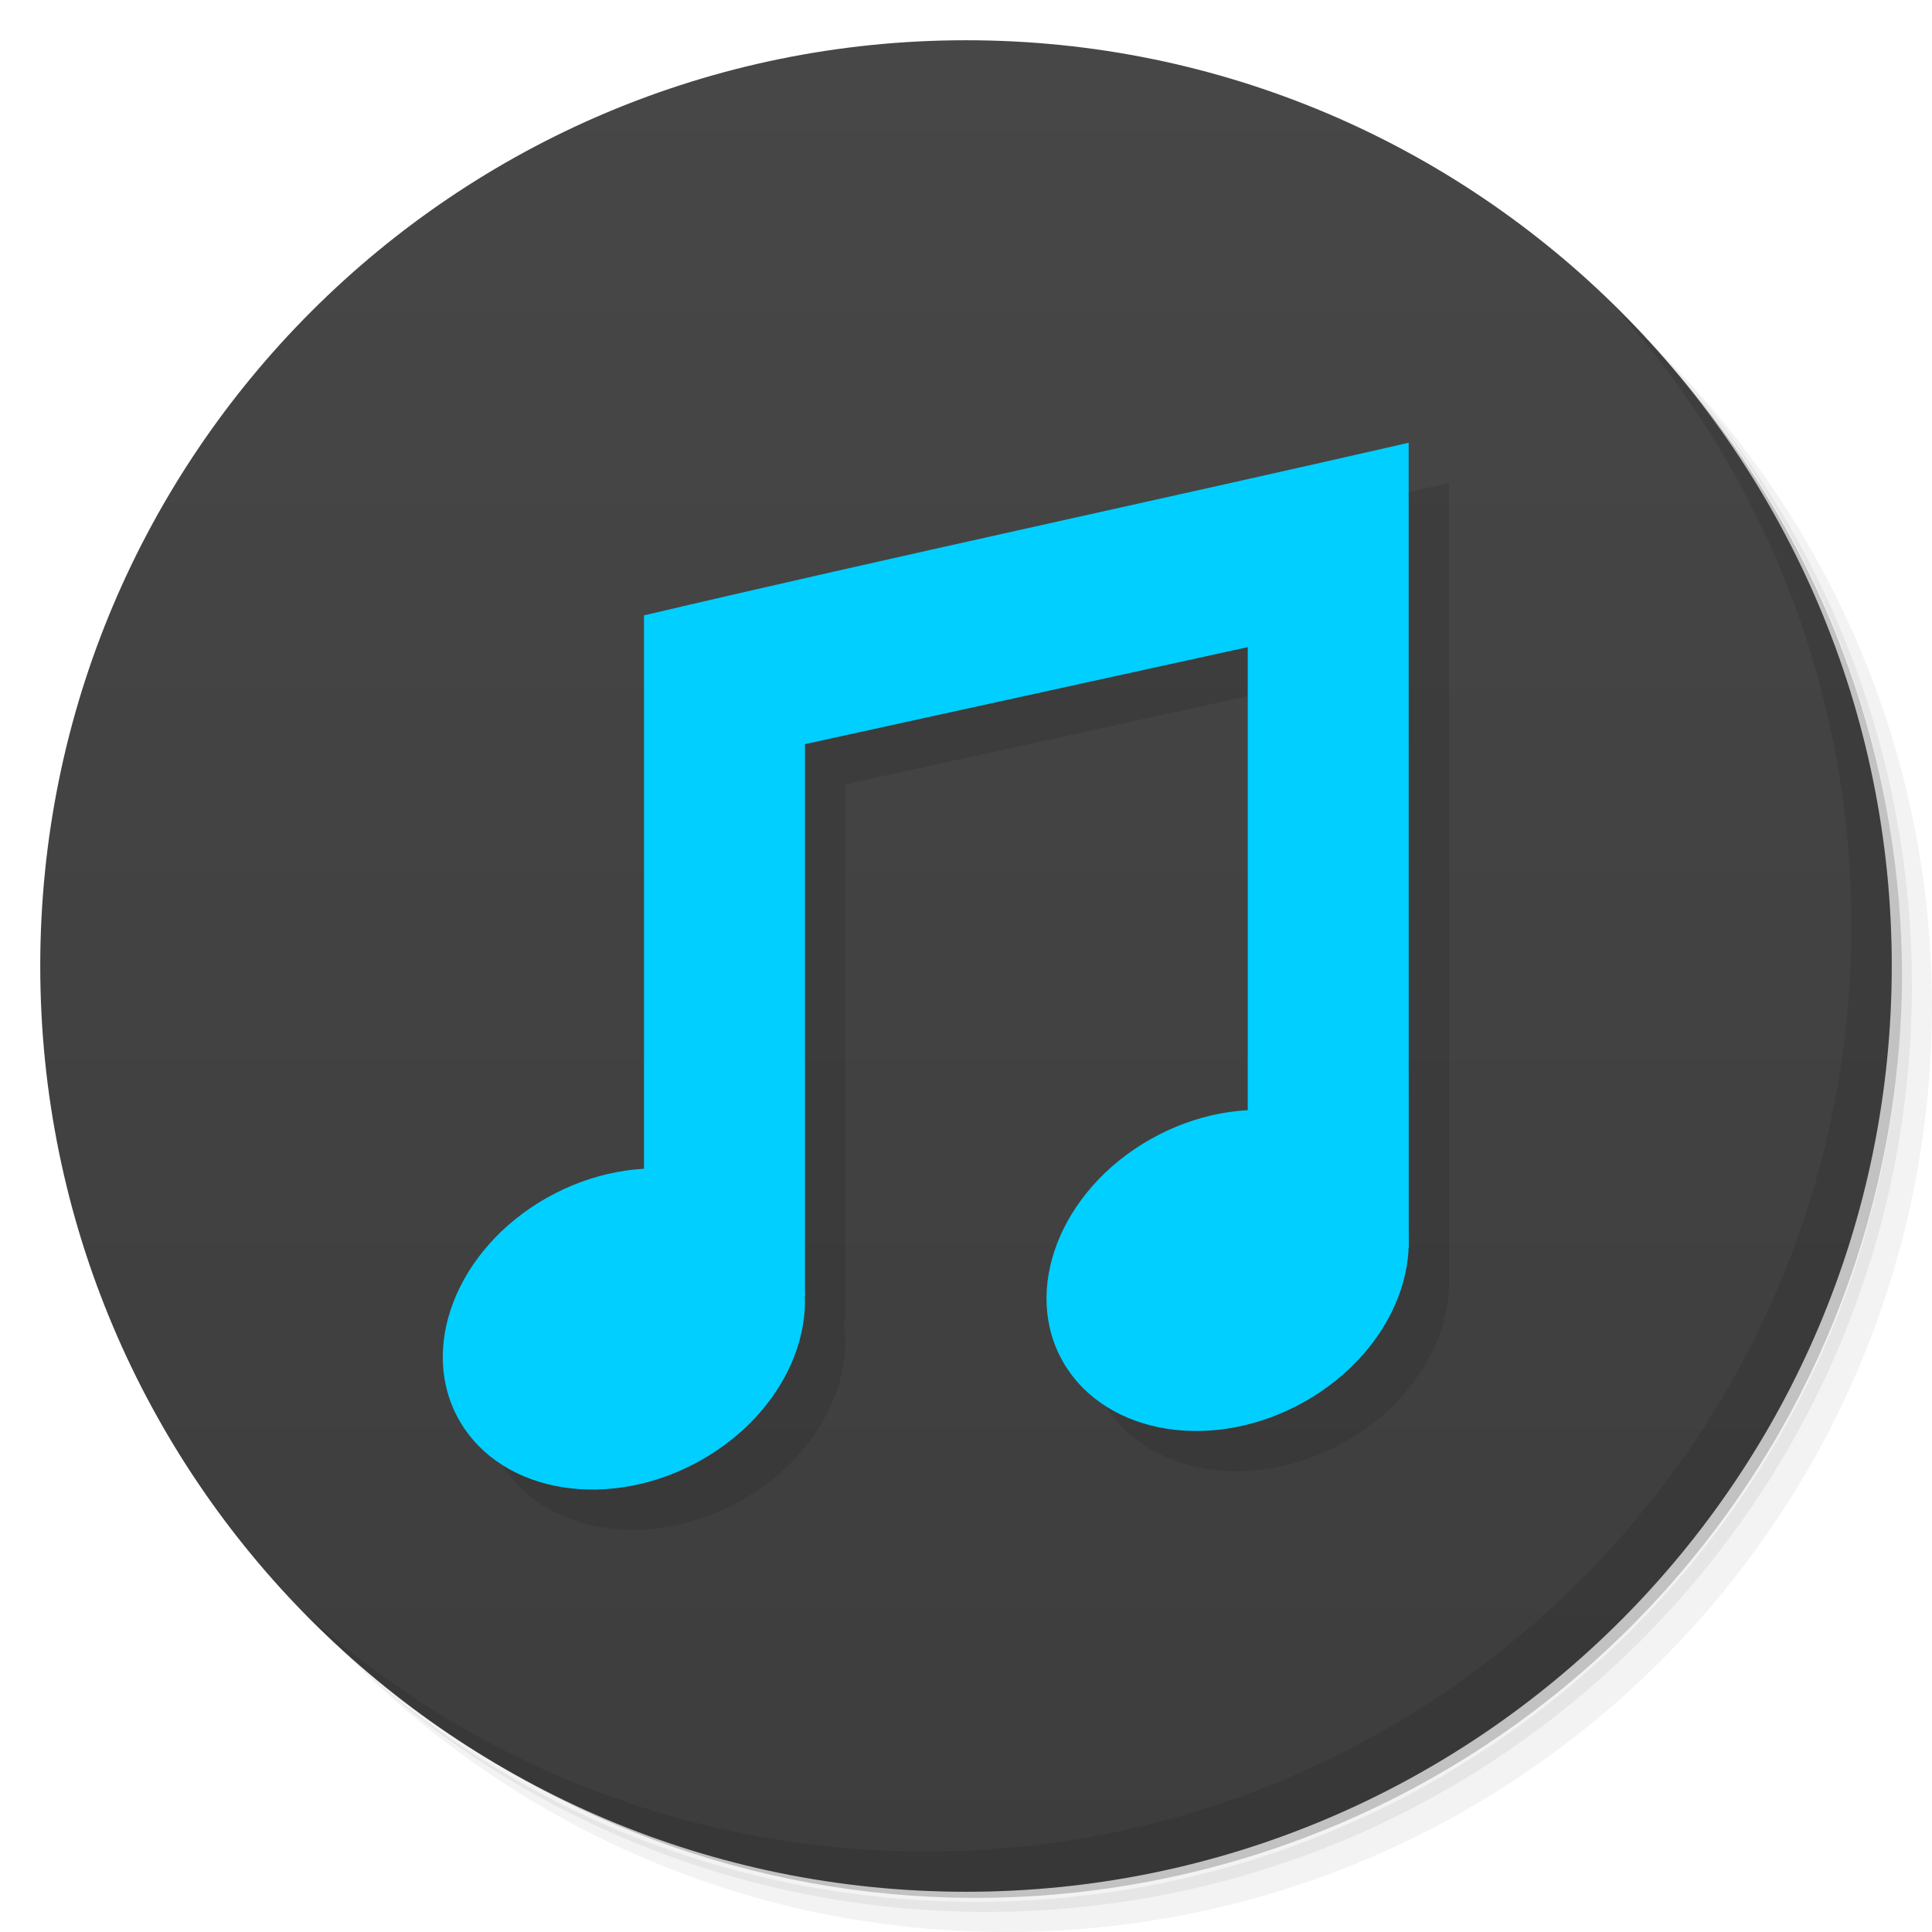
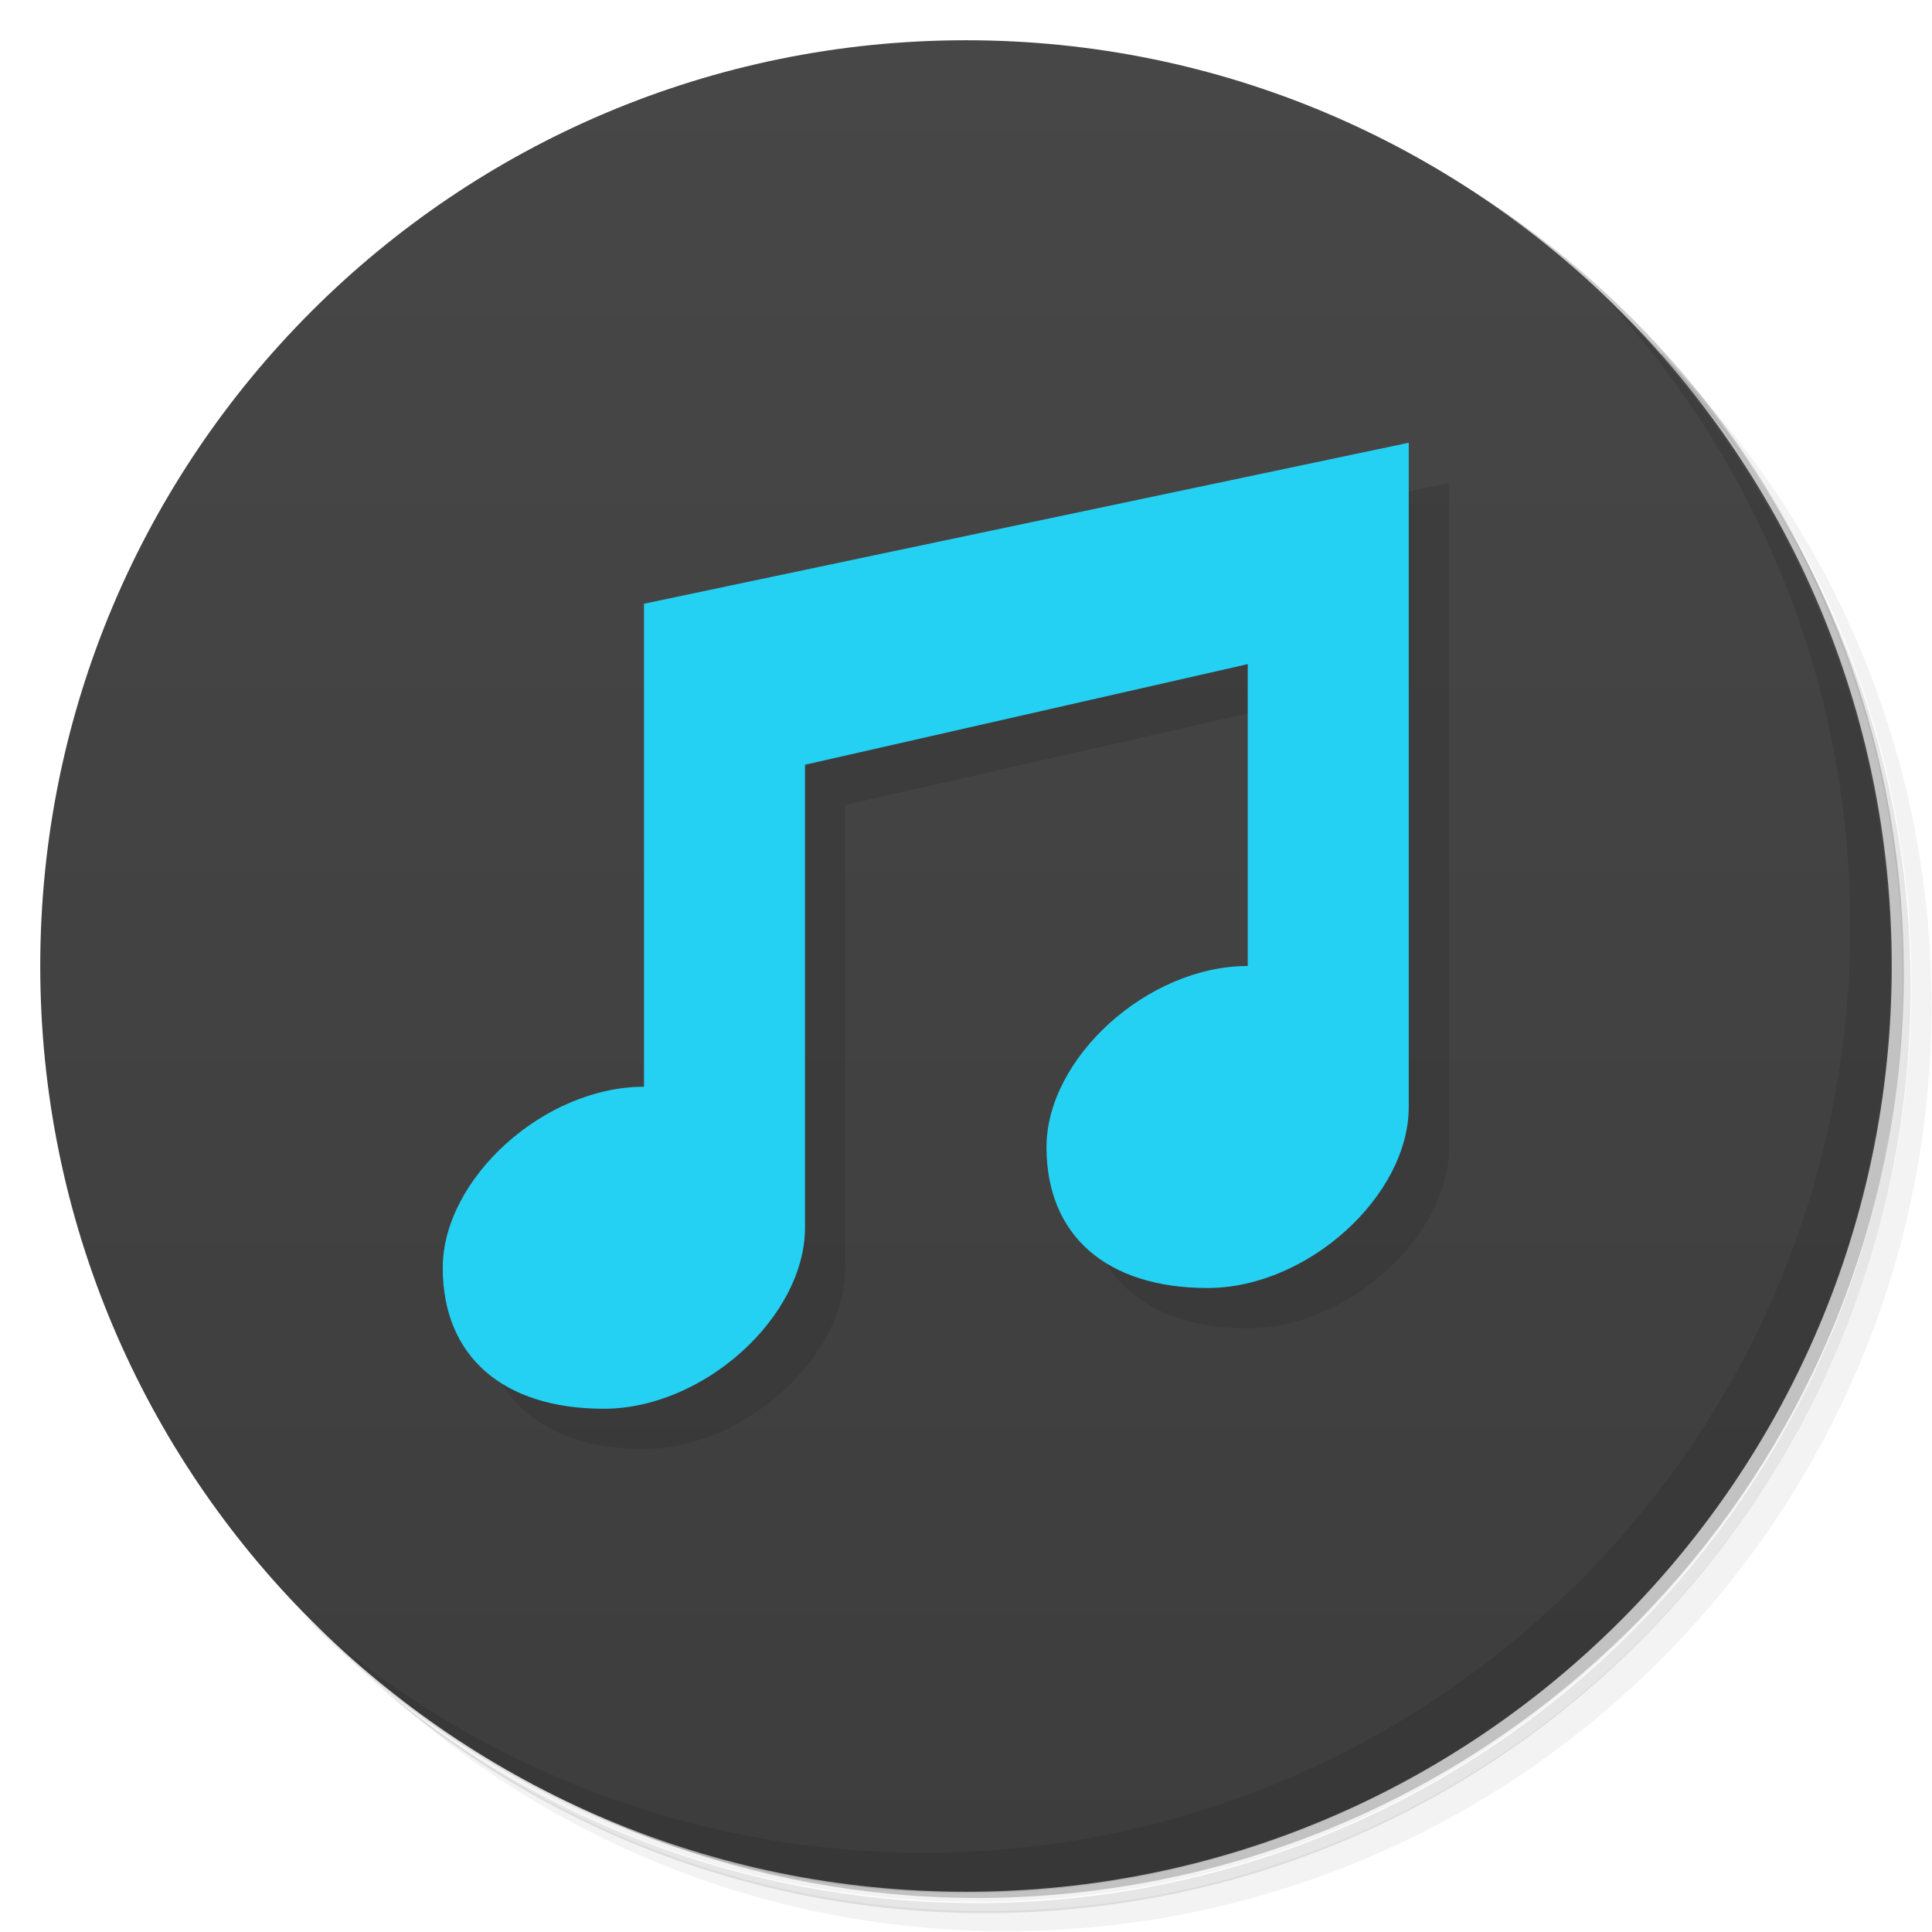
- <svg xmlns="http://www.w3.org/2000/svg" viewBox="0 0 48 48">
+ <svg xmlns="http://www.w3.org/2000/svg" version="1.1" viewBox="0 0 48 48">
  <defs>
-     <linearGradient id="linearGradient3764" x1="1" x2="47" gradientUnits="userSpaceOnUse" gradientTransform="matrix(0,-1,1,0,-1.5e-6,48)">
-       <stop style="stop-color:#3d3d3d;stop-opacity:1" />
-       <stop offset="1" style="stop-color:#474747;stop-opacity:1" />
+     <linearGradient id="bg" x2="0" y1="1" y2="47" gradientUnits="userSpaceOnUse">
+       <stop style="stop-color:#474747" offset="0" />
+       <stop style="stop-color:#3d3d3d" offset="1" />
    </linearGradient>
  </defs>
-   <g>
-     <path d="m 36.31 5 c 5.859 4.062 9.688 10.831 9.688 18.5 c 0 12.426 -10.07 22.5 -22.5 22.5 c -7.669 0 -14.438 -3.828 -18.5 -9.688 c 1.037 1.822 2.306 3.499 3.781 4.969 c 4.085 3.712 9.514 5.969 15.469 5.969 c 12.703 0 23 -10.298 23 -23 c 0 -5.954 -2.256 -11.384 -5.969 -15.469 c -1.469 -1.475 -3.147 -2.744 -4.969 -3.781 z m 4.969 3.781 c 3.854 4.113 6.219 9.637 6.219 15.719 c 0 12.703 -10.297 23 -23 23 c -6.081 0 -11.606 -2.364 -15.719 -6.219 c 4.16 4.144 9.883 6.719 16.219 6.719 c 12.703 0 23 -10.298 23 -23 c 0 -6.335 -2.575 -12.06 -6.719 -16.219 z" style="opacity:0.05" />
-     <path d="m 41.28 8.781 c 3.712 4.085 5.969 9.514 5.969 15.469 c 0 12.703 -10.297 23 -23 23 c -5.954 0 -11.384 -2.256 -15.469 -5.969 c 4.113 3.854 9.637 6.219 15.719 6.219 c 12.703 0 23 -10.298 23 -23 c 0 -6.081 -2.364 -11.606 -6.219 -15.719 z" style="opacity:0.1" />
-     <path d="m 31.25 2.375 c 8.615 3.154 14.75 11.417 14.75 21.13 c 0 12.426 -10.07 22.5 -22.5 22.5 c -9.708 0 -17.971 -6.135 -21.12 -14.75 a 23 23 0 0 0 44.875 -7 a 23 23 0 0 0 -16 -21.875 z" style="opacity:0.2" />
-   </g>
-   <g>
-     <path d="m 24 1 c 12.703 0 23 10.297 23 23 c 0 12.703 -10.297 23 -23 23 -12.703 0 -23 -10.297 -23 -23 0 -12.703 10.297 -23 23 -23 z" style="fill:url(#linearGradient3764);fill-opacity:1" />
-   </g>
-   <g>
-     <g>
-       <g transform="translate(1,1)">
-         <g style="opacity:0.1">
-           <g>
-             <path d="m 34.998 11 c -6.181 1.416 -12.826 2.836 -18.998 4.289 l 0 16.531 4 0 0 -13.332 11 -2.41 0 14.922 4 0" style="fill:#000;fill-opacity:1;stroke:none;fill-rule:nonzero" />
-             <path d="m 19.567 30.715 c 1.06 1.797 0.108 4.285 -2.142 5.559 -2.249 1.273 -4.933 0.848 -5.993 -0.949 -1.06 -1.797 -0.1 -4.289 2.149 -5.563 2.249 -1.27 4.926 -0.848 5.986 0.953 m 0 0" style="fill:#000;fill-opacity:1;stroke:none;fill-rule:nonzero" />
-             <path d="m 34.569 29.26 c 1.059 1.797 0.1 4.285 -2.147 5.559 -2.247 1.273 -4.927 0.848 -5.991 -0.949 -1.059 -1.797 -0.1 -4.289 2.147 -5.563 2.247 -1.273 4.932 -0.844 5.991 0.953 m 0 0" style="fill:#000;fill-opacity:1;stroke:none;fill-rule:nonzero" />
-           </g>
-         </g>
-       </g>
-     </g>
-   </g>
-   <g>
-     <g>
-       <g>
-         <path d="m 34.998 11 c -6.181 1.416 -12.826 2.836 -18.998 4.289 l 0 16.911 4 0 0 -13.712 11 -2.41 0 14.922 4 0" style="fill:#00cfff;fill-opacity:1;stroke:none;fill-rule:nonzero" />
-         <path d="m 19.567 30.715 c 1.06 1.797 0.108 4.285 -2.142 5.559 -2.249 1.273 -4.933 0.848 -5.993 -0.949 -1.06 -1.797 -0.1 -4.289 2.149 -5.563 2.249 -1.27 4.926 -0.848 5.986 0.953 m 0 0" style="fill:#00cfff;fill-opacity:1;stroke:none;fill-rule:nonzero" />
-         <path d="m 34.569 29.26 c 1.059 1.797 0.1 4.285 -2.147 5.559 -2.247 1.273 -4.927 0.848 -5.991 -0.949 -1.059 -1.797 -0.1 -4.289 2.147 -5.563 2.247 -1.273 4.932 -0.844 5.991 0.953 m 0 0" style="fill:#00cfff;fill-opacity:1;stroke:none;fill-rule:nonzero" />
-       </g>
-     </g>
-   </g>
-   <g>
-     <path d="m 40.03 7.531 c 3.712 4.084 5.969 9.514 5.969 15.469 0 12.703 -10.297 23 -23 23 c -5.954 0 -11.384 -2.256 -15.469 -5.969 4.178 4.291 10.01 6.969 16.469 6.969 c 12.703 0 23 -10.298 23 -23 0 -6.462 -2.677 -12.291 -6.969 -16.469 z" style="opacity:0.1" />
-   </g>
+   <path d="m36.3 5c5.86 4.06 9.69 10.8 9.69 18.5 0 12.4-10.1 22.5-22.5 22.5-7.67 0-14.4-3.83-18.5-9.69 1.04 1.82 2.31 3.5 3.78 4.97 4.08 3.71 9.51 5.97 15.5 5.97 12.7 0 23-10.3 23-23 0-5.95-2.26-11.4-5.97-15.5-1.47-1.48-3.15-2.74-4.97-3.78zm4.97 3.78c3.85 4.11 6.22 9.64 6.22 15.7 0 12.7-10.3 23-23 23-6.08 0-11.6-2.36-15.7-6.22 4.16 4.14 9.88 6.72 16.2 6.72 12.7 0 23-10.3 23-23 0-6.34-2.58-12.1-6.72-16.2z" style="opacity:.05" />
+   <path d="m41.3 8.78c3.71 4.08 5.97 9.51 5.97 15.5 0 12.7-10.3 23-23 23-5.95 0-11.4-2.26-15.5-5.97 4.11 3.85 9.64 6.22 15.7 6.22 12.7 0 23-10.3 23-23 0-6.08-2.36-11.6-6.22-15.7z" style="opacity:.1" />
+   <path d="m31.2 2.38c8.62 3.15 14.8 11.4 14.8 21.1 0 12.4-10.1 22.5-22.5 22.5-9.71 0-18-6.14-21.1-14.8a23 23 0 0 0 44.9-7 23 23 0 0 0-16-21.9z" style="opacity:.2" />
+   <circle cx="24" cy="24" r="23" style="fill:url(#bg)" />
+   <path d="m40 7.53c3.71 4.08 5.97 9.51 5.97 15.5 0 12.7-10.3 23-23 23-5.95 0-11.4-2.26-15.5-5.97 4.18 4.29 10 6.97 16.5 6.97 12.7 0 23-10.3 23-23 0-6.46-2.68-12.3-6.97-16.5z" style="opacity:.1" />
+   <path d="m36 12-19 4v12c-2.49 0-5 2.29-5 4.5s1.51 3.5 4 3.5 5-2.29 5-4.5v-11.5l11-2.5v7.5c-2.49 0-5 2.29-5 4.5s1.51 3.5 4 3.5 5-2.29 5-4.5z" style="opacity:.1" />
+   <path d="m35 11-19 4v12c-2.49 0-5 2.29-5 4.5s1.51 3.5 4 3.5 5-2.29 5-4.5v-11.5l11-2.5v7.5c-2.49 0-5 2.29-5 4.5s1.51 3.5 4 3.5 5-2.29 5-4.5z" style="fill:#25d1f3" />
</svg>
